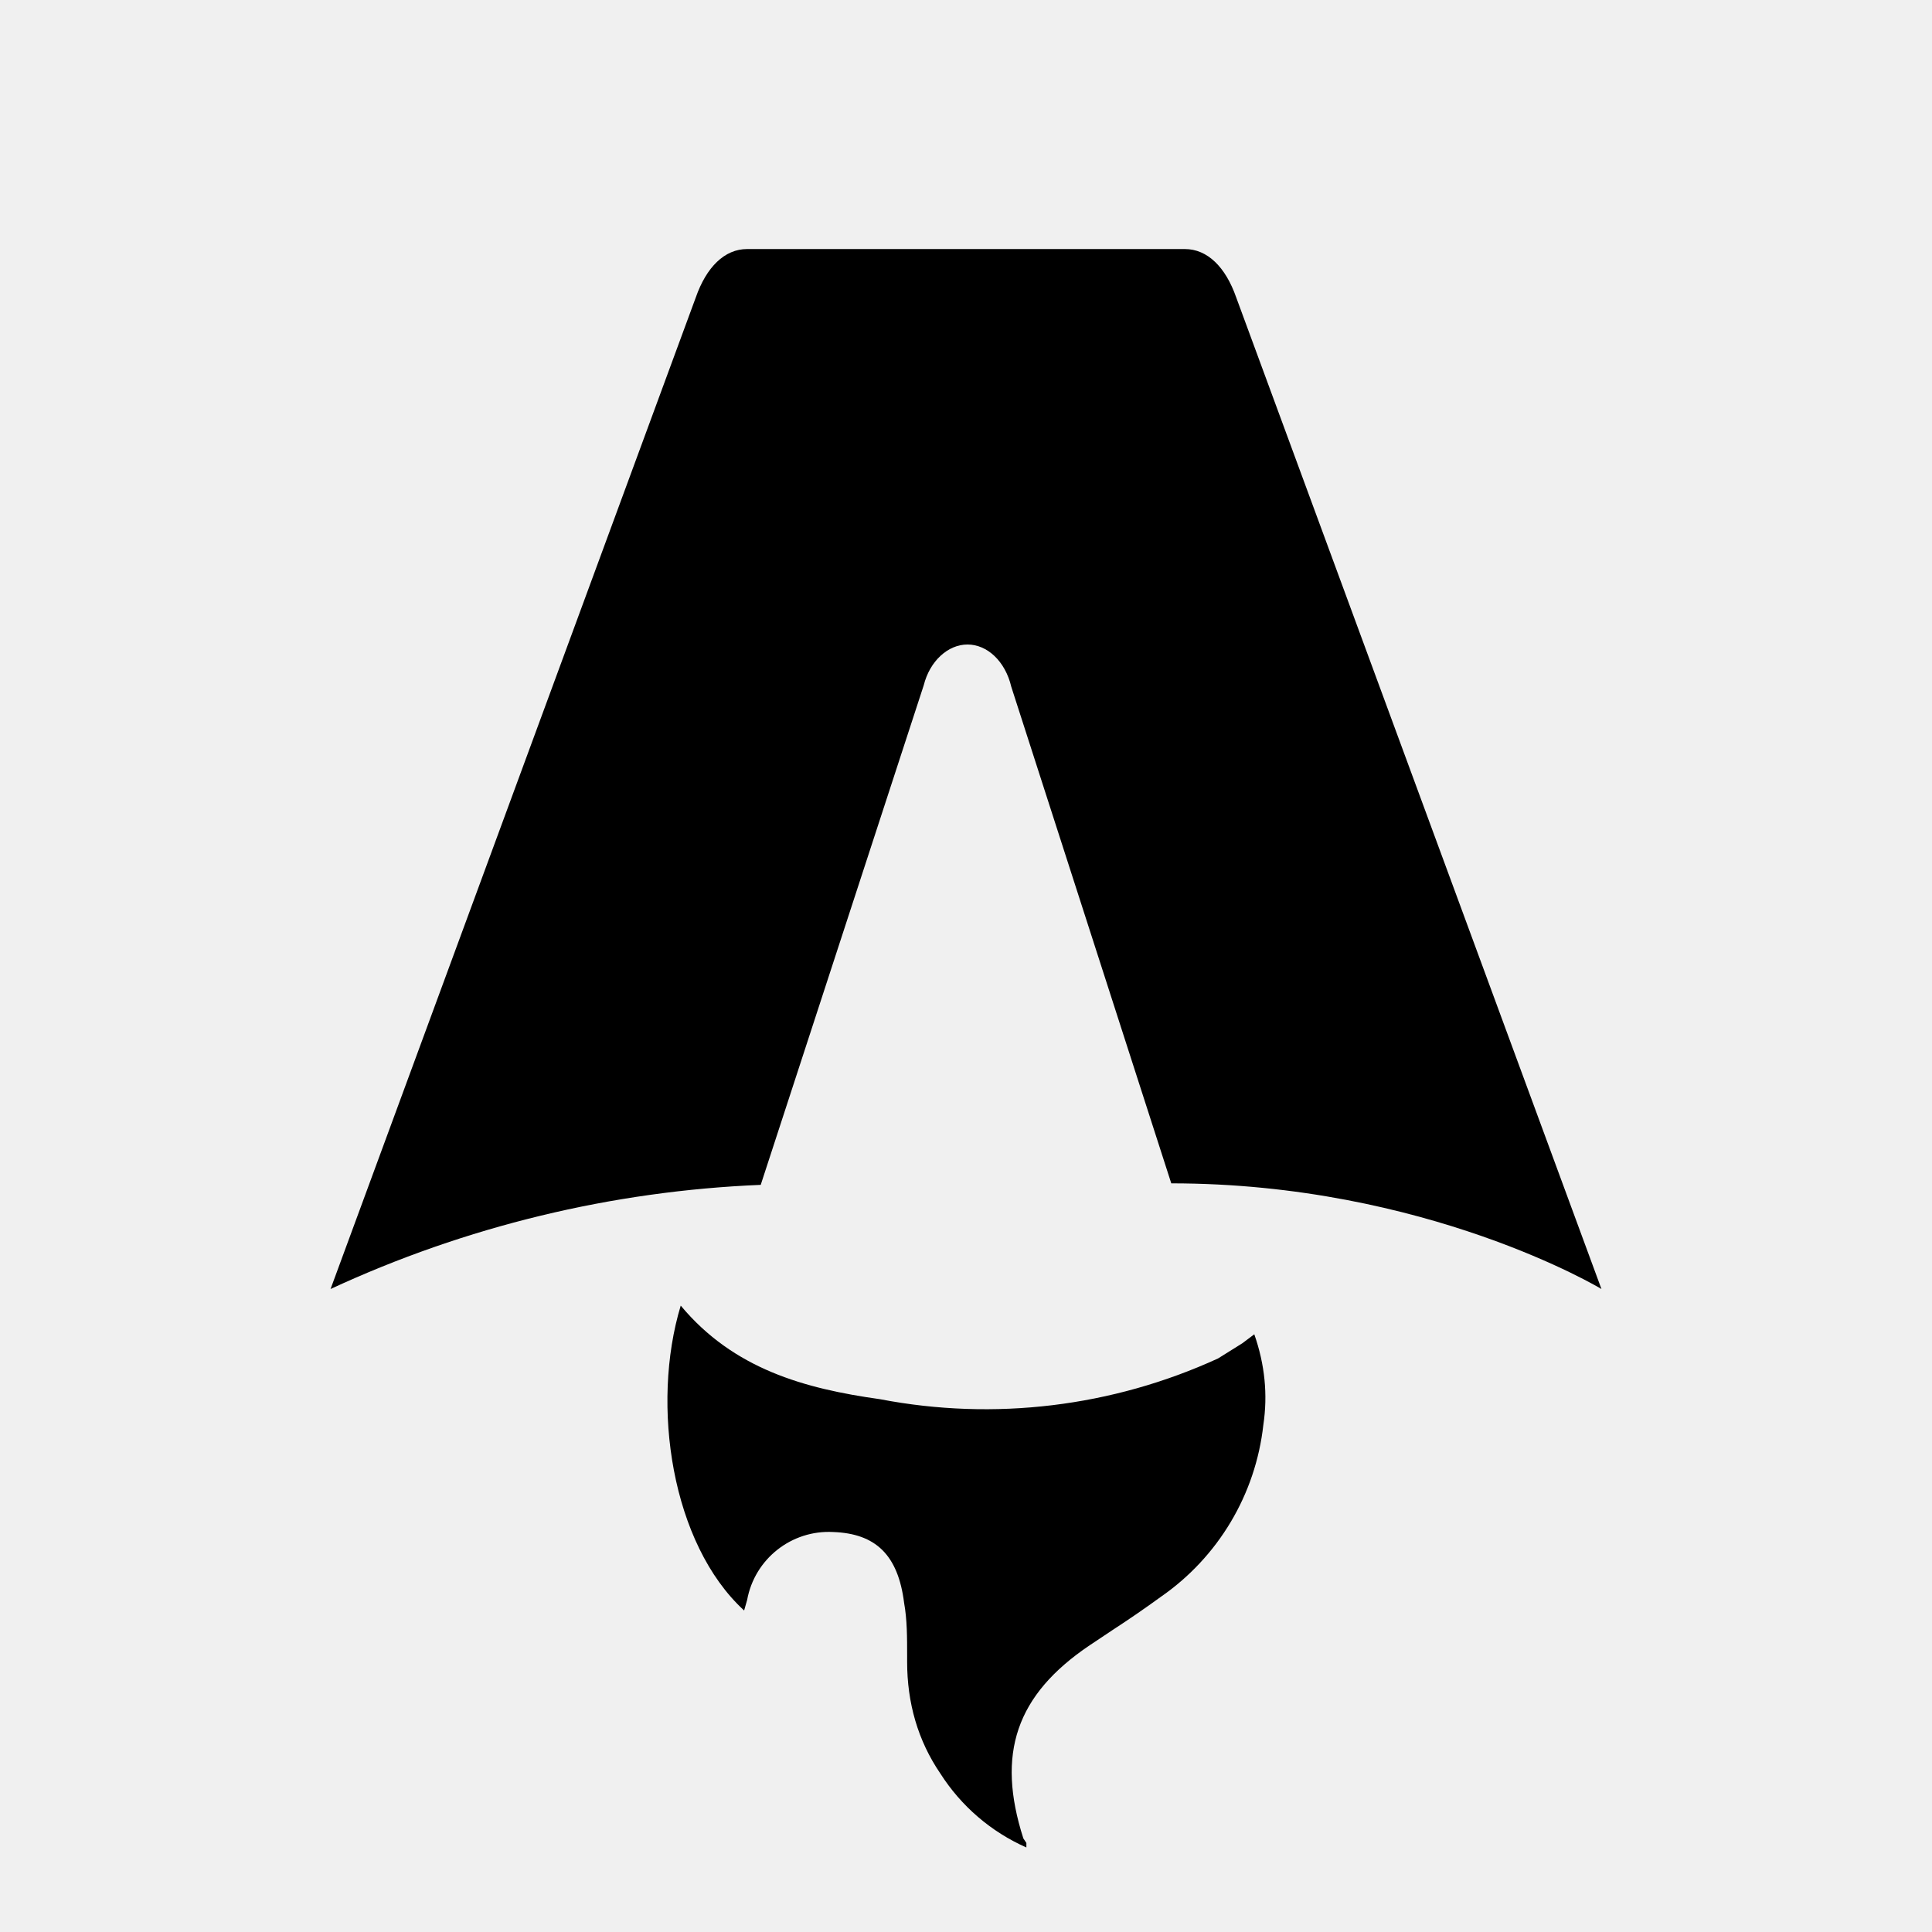
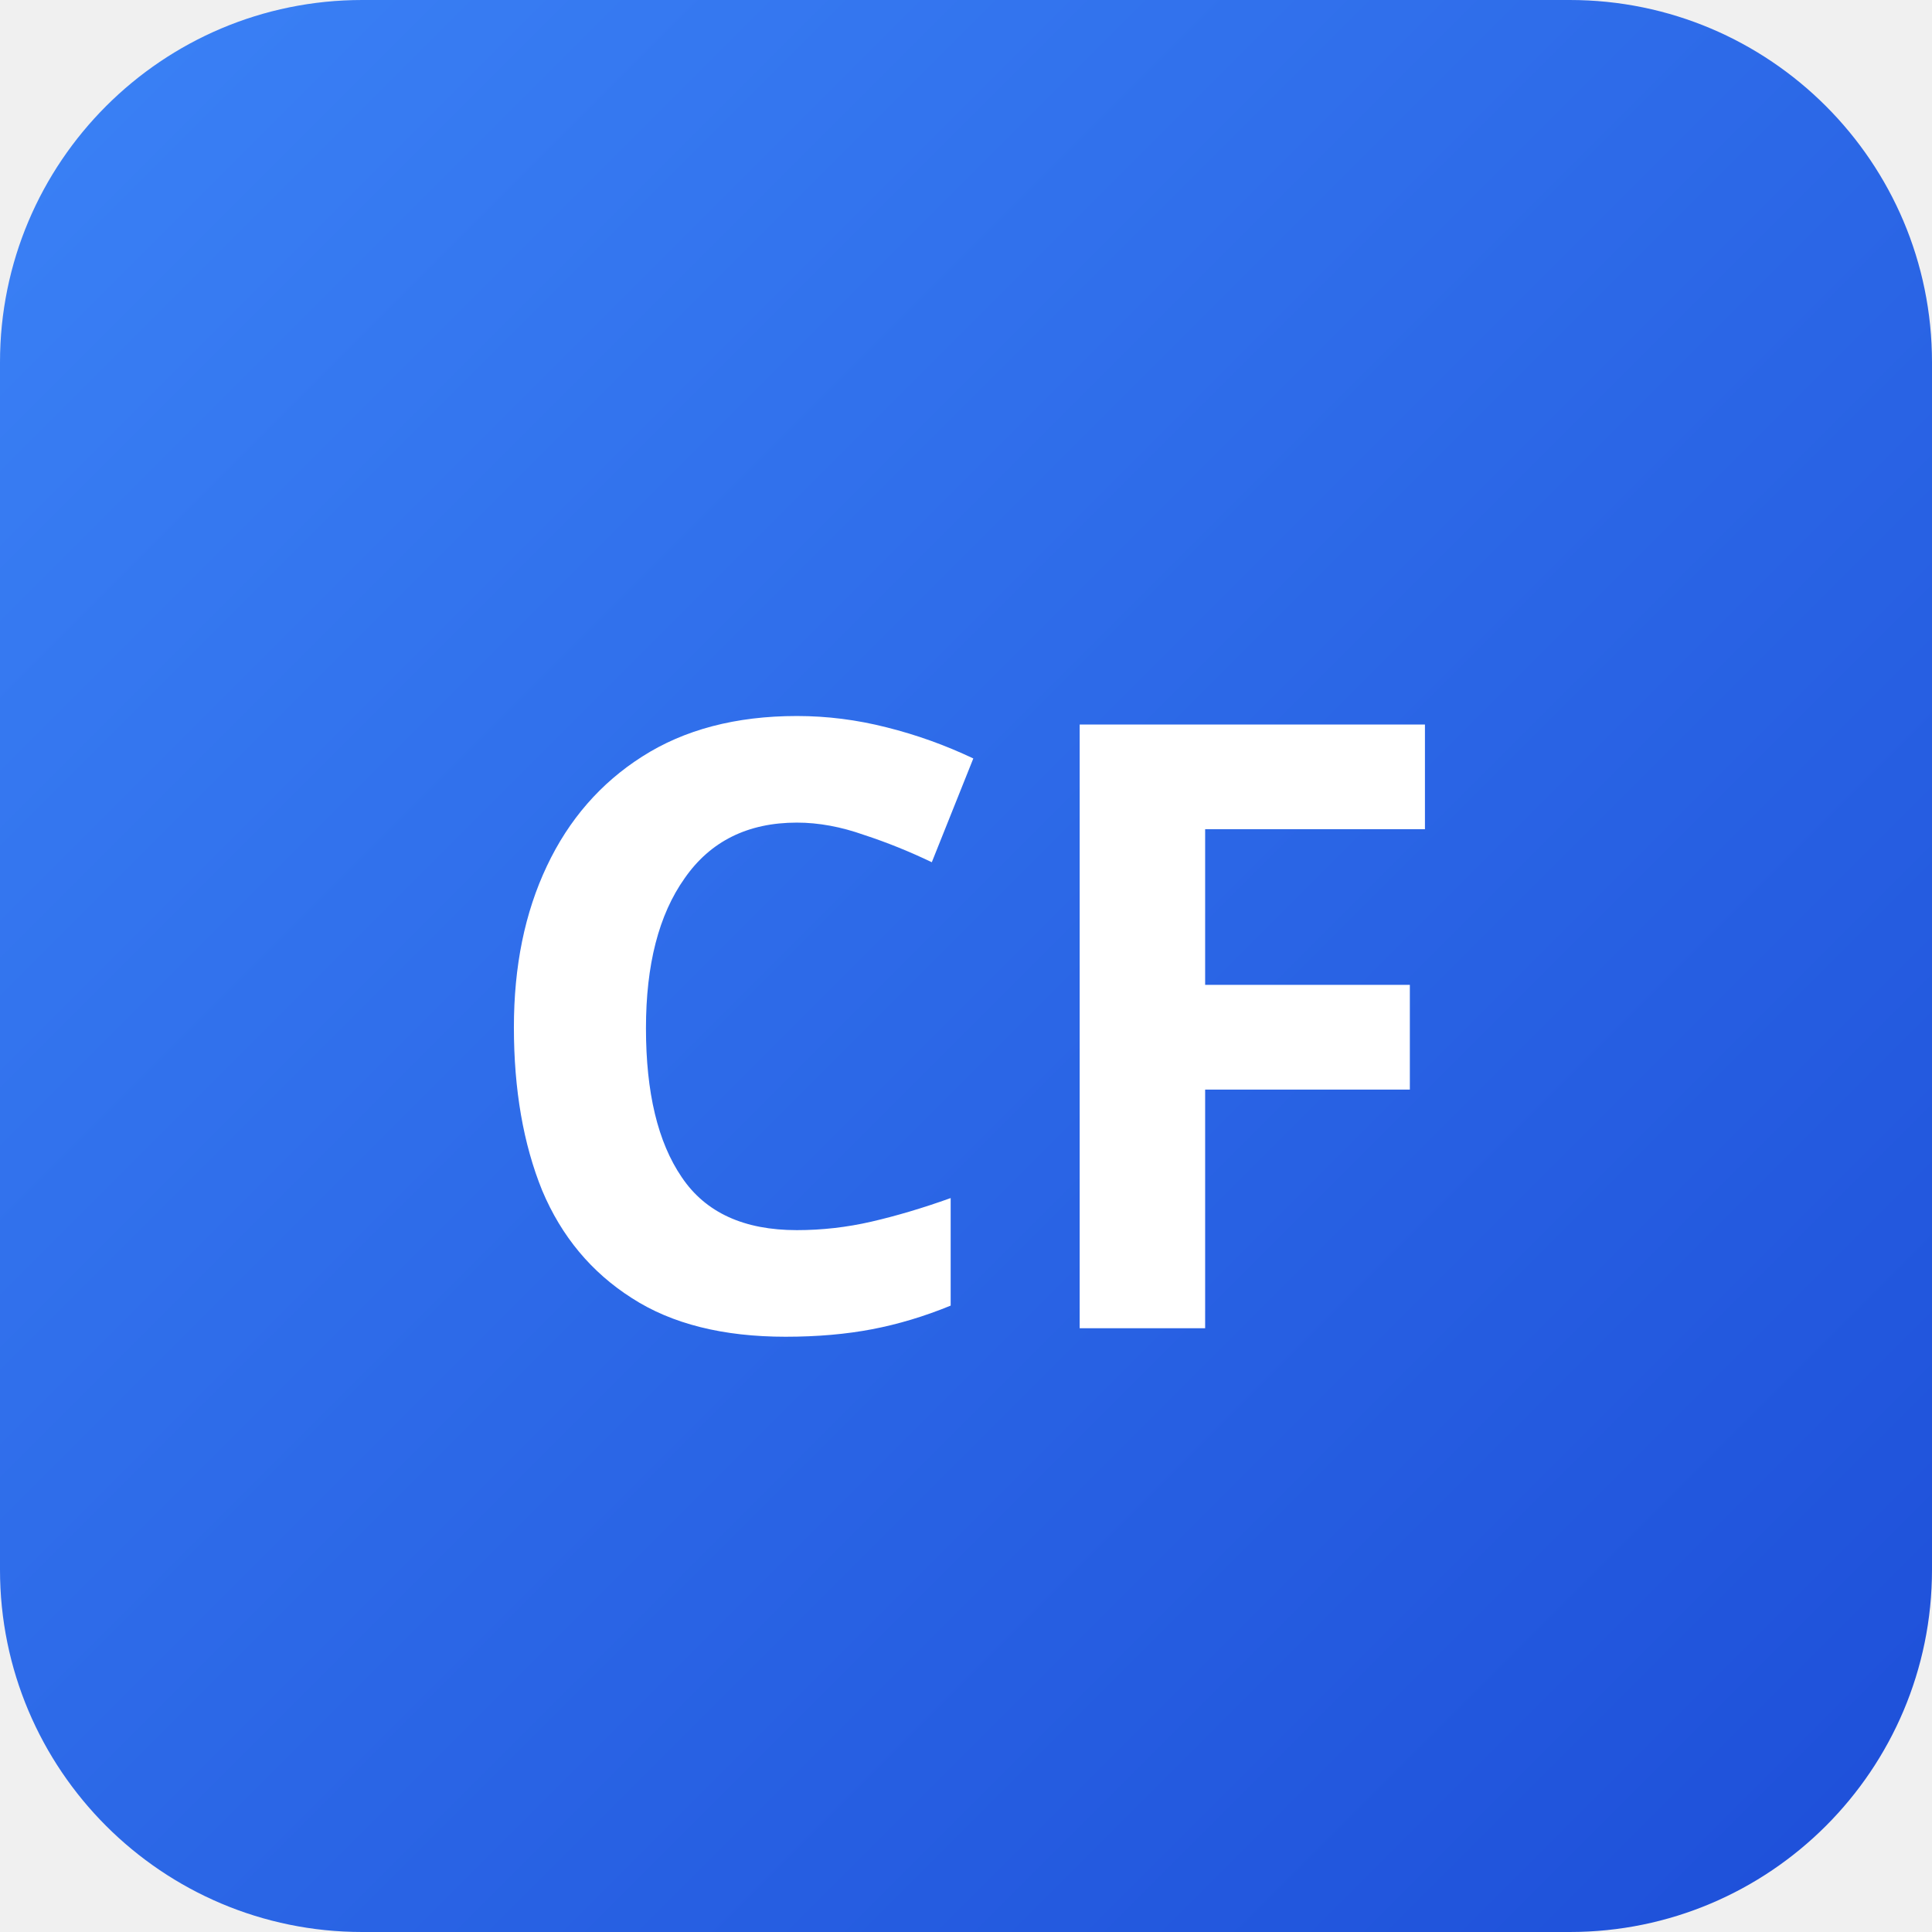
- <svg xmlns="http://www.w3.org/2000/svg" fill="none" viewBox="0 0 128 128">
-   <path d="M50.4 78.5a75.1 75.1 0 0 0-28.5 6.9l24.2-65.7c.7-2 1.9-3.2 3.4-3.2h29c1.5 0 2.7 1.2 3.4 3.2l24.2 65.7s-11.6-7-28.5-7L67 45.5c-.4-1.7-1.6-2.8-2.9-2.8-1.3 0-2.5 1.1-2.9 2.7L50.4 78.5Zm-1.1 28.2Zm-4.2-20.2c-2 6.6-.6 15.8 4.2 20.2a17.5 17.5 0 0 1 .2-.7 5.5 5.5 0 0 1 5.7-4.5c2.8.1 4.3 1.5 4.7 4.7.2 1.1.2 2.3.2 3.5v.4c0 2.7.7 5.2 2.2 7.4a13 13 0 0 0 5.7 4.9v-.3l-.2-.3c-1.8-5.6-.5-9.5 4.4-12.8l1.5-1a73 73 0 0 0 3.2-2.2 16 16 0 0 0 6.8-11.4c.3-2 .1-4-.6-6l-.8.6-1.6 1a37 37 0 0 1-22.4 2.7c-5-.7-9.7-2-13.2-6.2Z" />
-   <style>
-         path { fill: #000; }
-         @media (prefers-color-scheme: dark) {
-             path { fill: #FFF; }
-         }
-     </style>
+ <svg xmlns="http://www.w3.org/2000/svg" viewBox="0 0 32 32">
+   <defs>
+     <linearGradient id="g" x1="0%" y1="0%" x2="100%" y2="100%">
+       <stop offset="0%" stop-color="#3b82f6" />
+       <stop offset="100%" stop-color="#1d4ed8" />
+     </linearGradient>
+   </defs>
+   <rect width="32" height="32" rx="6" fill="url(#g)" />
+   <text x="16" y="22" text-anchor="middle" font-family="system-ui" font-weight="800" font-size="14" fill="white">CF</text>
</svg>
